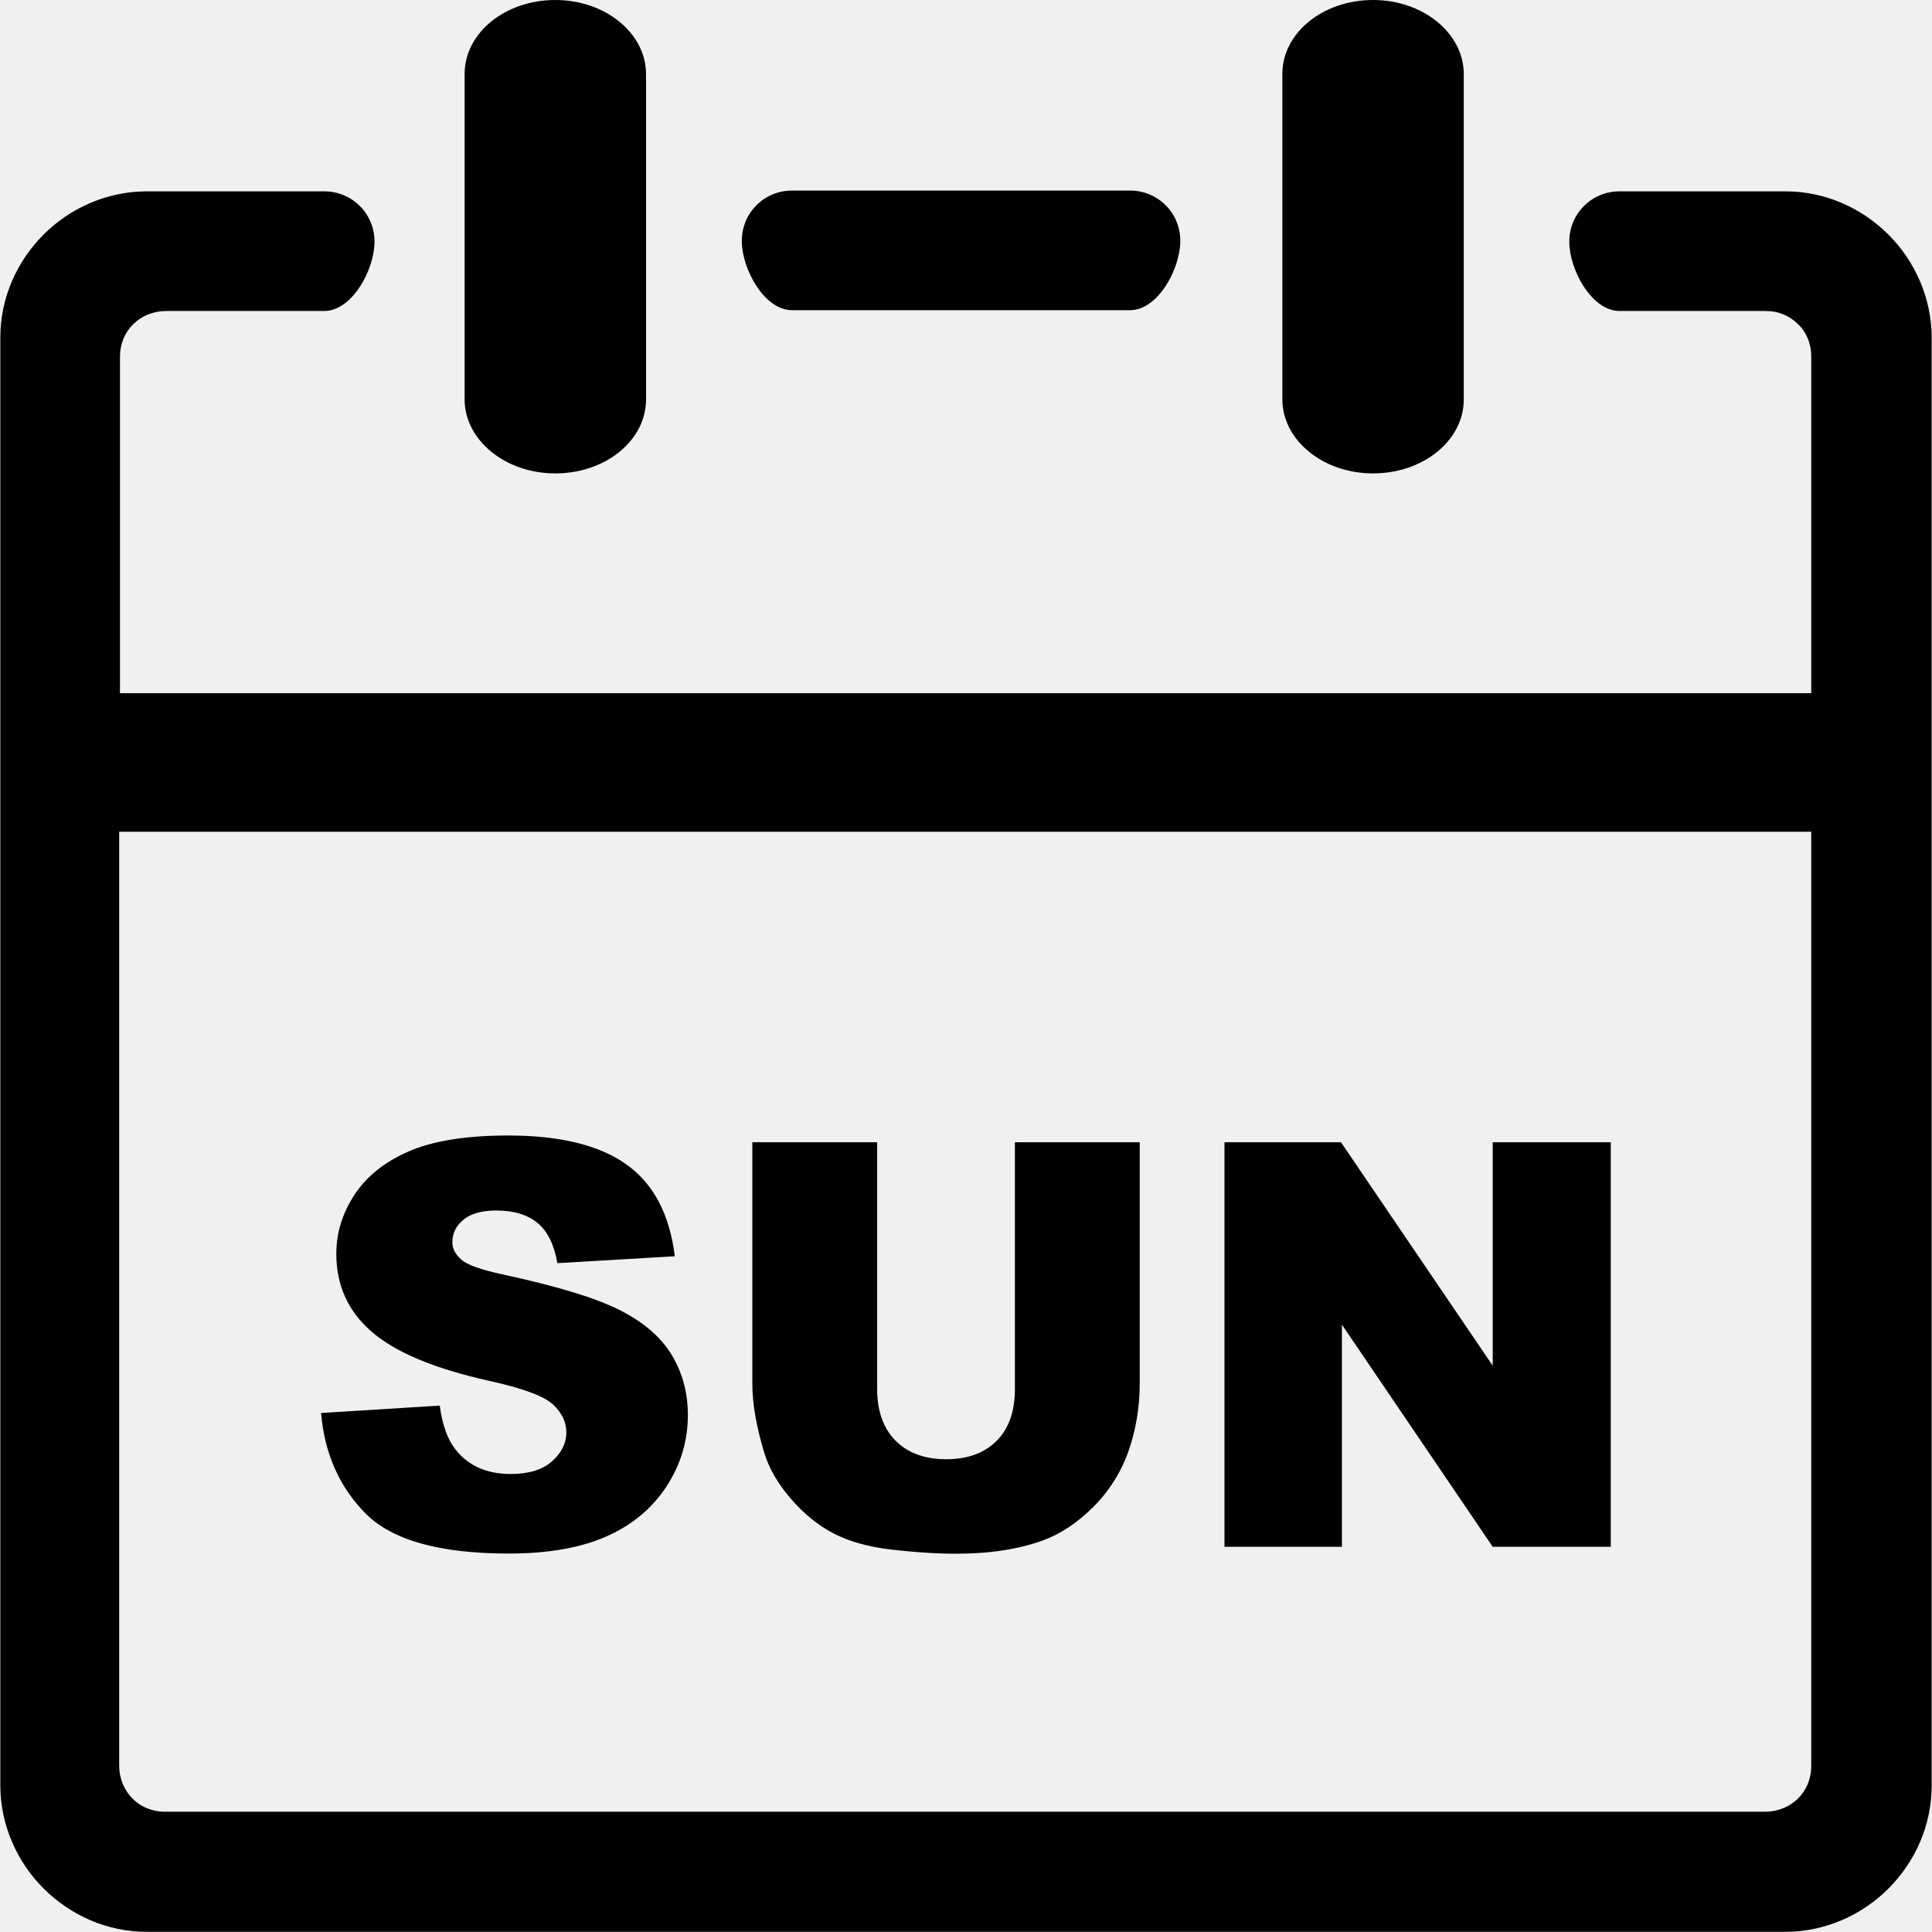
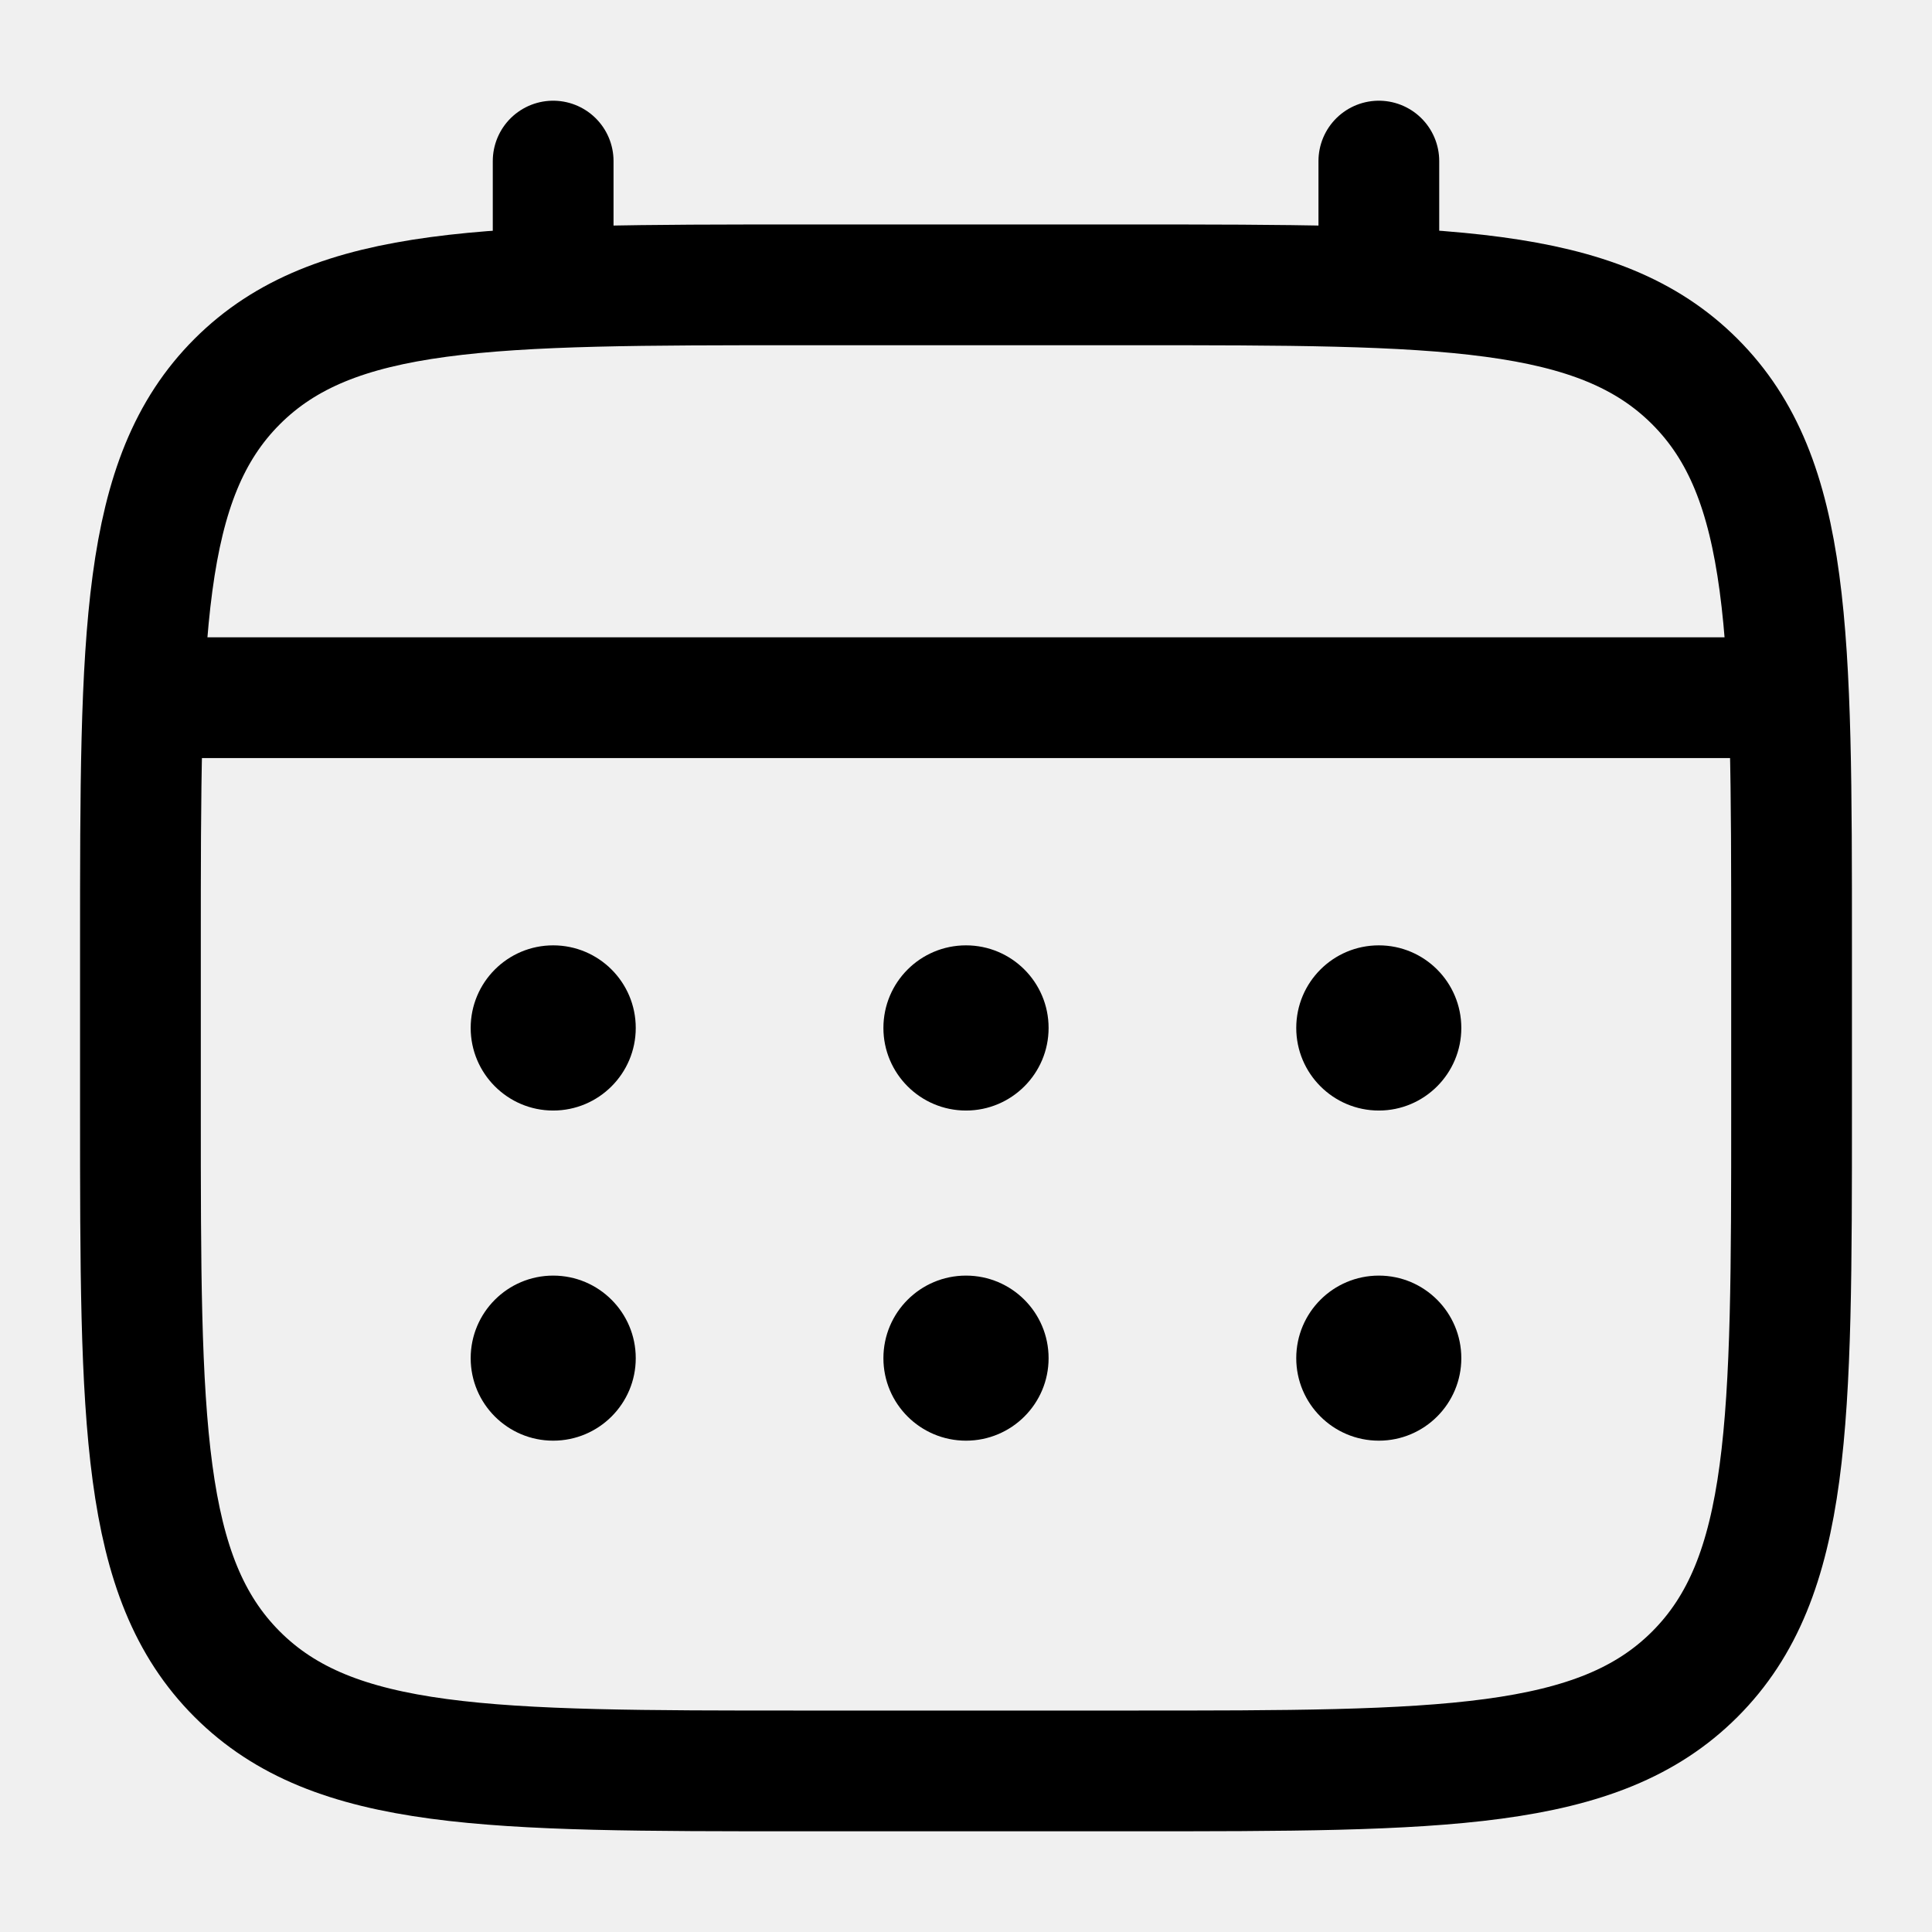
- <svg xmlns="http://www.w3.org/2000/svg" width="800" height="800" viewBox="-.02 0 122.88 122.88">
-   <path d="M81.54 4.71c0-2.62 2.58-4.71 5.77-4.71 3.2 0 5.77 2.13 5.77 4.71V25.4c0 2.62-2.58 4.71-5.77 4.71-3.2 0-5.77-2.13-5.77-4.71V4.71zM20.4 89.87l7.55-.47c.16 1.22.5 2.16 1 2.79.82 1.04 1.99 1.56 3.51 1.56 1.13 0 2.01-.26 2.62-.8.61-.54.92-1.15.92-1.85 0-.66-.29-1.26-.87-1.79-.58-.53-1.93-1.02-4.06-1.49-3.49-.78-5.96-1.82-7.45-3.12-1.5-1.29-2.25-2.95-2.25-4.96 0-1.32.38-2.56 1.15-3.74.77-1.18 1.92-2.1 3.46-2.77 1.54-.67 3.65-1.01 6.32-1.01 3.29 0 5.79.61 7.52 1.84 1.72 1.22 2.75 3.17 3.08 5.84l-7.47.44c-.2-1.17-.62-2.02-1.25-2.55-.64-.53-1.52-.8-2.64-.8-.92 0-1.62.2-2.09.59-.47.39-.7.87-.7 1.43 0 .41.19.77.57 1.1.37.34 1.25.65 2.65.95 3.47.75 5.96 1.51 7.46 2.28 1.5.77 2.6 1.71 3.28 2.85.68 1.13 1.02 2.4 1.02 3.81 0 1.65-.46 3.17-1.37 4.56-.92 1.39-2.19 2.45-3.83 3.17-1.64.72-3.7 1.08-6.19 1.08-4.37 0-7.4-.84-9.09-2.53-1.67-1.68-2.63-3.82-2.85-6.41zm44.13-17.22h7.94v15.33c0 1.52-.24 2.95-.71 4.3a9.377 9.377 0 01-2.23 3.55c-1.01 1.01-2.07 1.72-3.18 2.13-1.54.57-3.4.86-5.56.86-1.25 0-2.62-.09-4.1-.26-1.48-.17-2.72-.52-3.71-1.04-.99-.52-1.9-1.26-2.72-2.22-.83-.96-1.39-1.95-1.69-2.96-.49-1.64-.74-3.08-.74-4.35V72.65h7.94v15.69c0 1.4.39 2.5 1.16 3.28.78.79 1.86 1.19 3.23 1.19 1.36 0 2.43-.39 3.21-1.17.77-.77 1.16-1.87 1.16-3.3V72.65zm13.32 0h7.42l9.65 14.21V72.65h7.51v25.73h-7.51l-9.59-14.13v14.13h-7.47V72.65h-.01zM29.53 4.71C29.53 2.09 32.11 0 35.3 0c3.2 0 5.77 2.13 5.77 4.71V25.4c0 2.62-2.58 4.71-5.77 4.71-3.2 0-5.77-2.13-5.77-4.71V4.71zM7.56 44.09h107.62V22.66c0-.8-.31-1.55-.84-2.04-.53-.53-1.24-.84-2.04-.84h-9.31c-1.78 0-3.2-2.63-3.2-4.41 0-1.78 1.42-3.2 3.2-3.2h10.53c2.58 0 4.88 1.07 6.57 2.75 1.69 1.69 2.75 4.04 2.75 6.57v92.06c0 2.58-1.07 4.88-2.75 6.57-1.69 1.69-4.04 2.75-6.57 2.75H9.33c-2.58 0-4.88-1.07-6.57-2.75-1.69-1.68-2.76-4.04-2.76-6.57V21.49c0-2.58 1.07-4.88 2.75-6.57 1.69-1.69 4.04-2.75 6.57-2.75H20.6c1.78 0 3.2 1.42 3.2 3.2s-1.42 4.41-3.2 4.41H10.54c-.8 0-1.55.31-2.09.84-.53.53-.84 1.24-.84 2.09v21.43l-.05-.05zm107.63 8.81H7.56v59.4c0 .8.31 1.55.84 2.09.53.53 1.24.84 2.09.84h101.76c.8 0 1.55-.31 2.09-.84.53-.53.84-1.24.84-2.09V52.9h.01zM50.36 19.73c-1.78 0-3.2-2.63-3.2-4.41 0-1.78 1.42-3.2 3.2-3.2h21.49c1.78 0 3.2 1.42 3.2 3.2 0 1.78-1.42 4.41-3.2 4.41H50.36z" />
+ <svg xmlns="http://www.w3.org/2000/svg" width="16" height="16" viewBox="0 0 16 16" fill="none">
+   <g clip-path="url(#clip0_45_2)">
+     <path d="M1.163 7.829C1.163 5.251 1.163 3.961 1.964 3.16C2.765 2.359 4.054 2.359 6.633 2.359H9.367C11.946 2.359 13.235 2.359 14.036 3.16C14.837 3.961 14.837 5.251 14.837 7.829V9.197C14.837 11.775 14.837 13.064 14.036 13.865C13.235 14.666 11.946 14.666 9.367 14.666H6.633C4.054 14.666 2.765 14.666 1.964 13.865C1.163 13.064 1.163 11.775 1.163 9.197V7.829Z" stroke="black" />
+     <path d="M4.581 2.359V1.334" stroke="black" stroke-linecap="round" />
+     <path d="M11.419 2.359V1.334" stroke="black" stroke-linecap="round" />
+     <path d="M1.505 5.778H14.495" stroke="black" stroke-linecap="round" />
+     <path d="M12.102 11.248C12.102 11.625 11.796 11.931 11.419 11.931C11.041 11.931 10.735 11.625 10.735 11.248C10.735 10.87 11.041 10.564 11.419 10.564C11.796 10.564 12.102 10.87 12.102 11.248Z" fill="black" />
+     <path d="M12.102 8.513C12.102 8.89 11.796 9.197 11.419 9.197C11.041 9.197 10.735 8.89 10.735 8.513C10.735 8.135 11.041 7.829 11.419 7.829C11.796 7.829 12.102 8.135 12.102 8.513Z" fill="black" />
+     <path d="M8.684 11.248C8.684 11.625 8.378 11.931 8 11.931C7.622 11.931 7.316 11.625 7.316 11.248C7.316 10.87 7.622 10.564 8 10.564C8.378 10.564 8.684 10.87 8.684 11.248Z" fill="black" />
+     <path d="M8.684 8.513C8.684 8.89 8.378 9.197 8 9.197C7.622 9.197 7.316 8.89 7.316 8.513C7.316 8.135 7.622 7.829 8 7.829C8.378 7.829 8.684 8.135 8.684 8.513Z" fill="black" />
+     <path d="M5.265 11.248C5.265 11.625 4.959 11.931 4.581 11.931C4.204 11.931 3.898 11.625 3.898 11.248C3.898 10.87 4.204 10.564 4.581 10.564C4.959 10.564 5.265 10.87 5.265 11.248Z" fill="black" />
+     <path d="M5.265 8.513C5.265 8.89 4.959 9.197 4.581 9.197C4.204 9.197 3.898 8.89 3.898 8.513C3.898 8.135 4.204 7.829 4.581 7.829C4.959 7.829 5.265 8.135 5.265 8.513Z" fill="black" />
+   </g>
+   <defs>
+     <clipPath id="clip0_45_2">
+       <rect width="16" height="16" fill="white" />
+     </clipPath>
+   </defs>
</svg>
